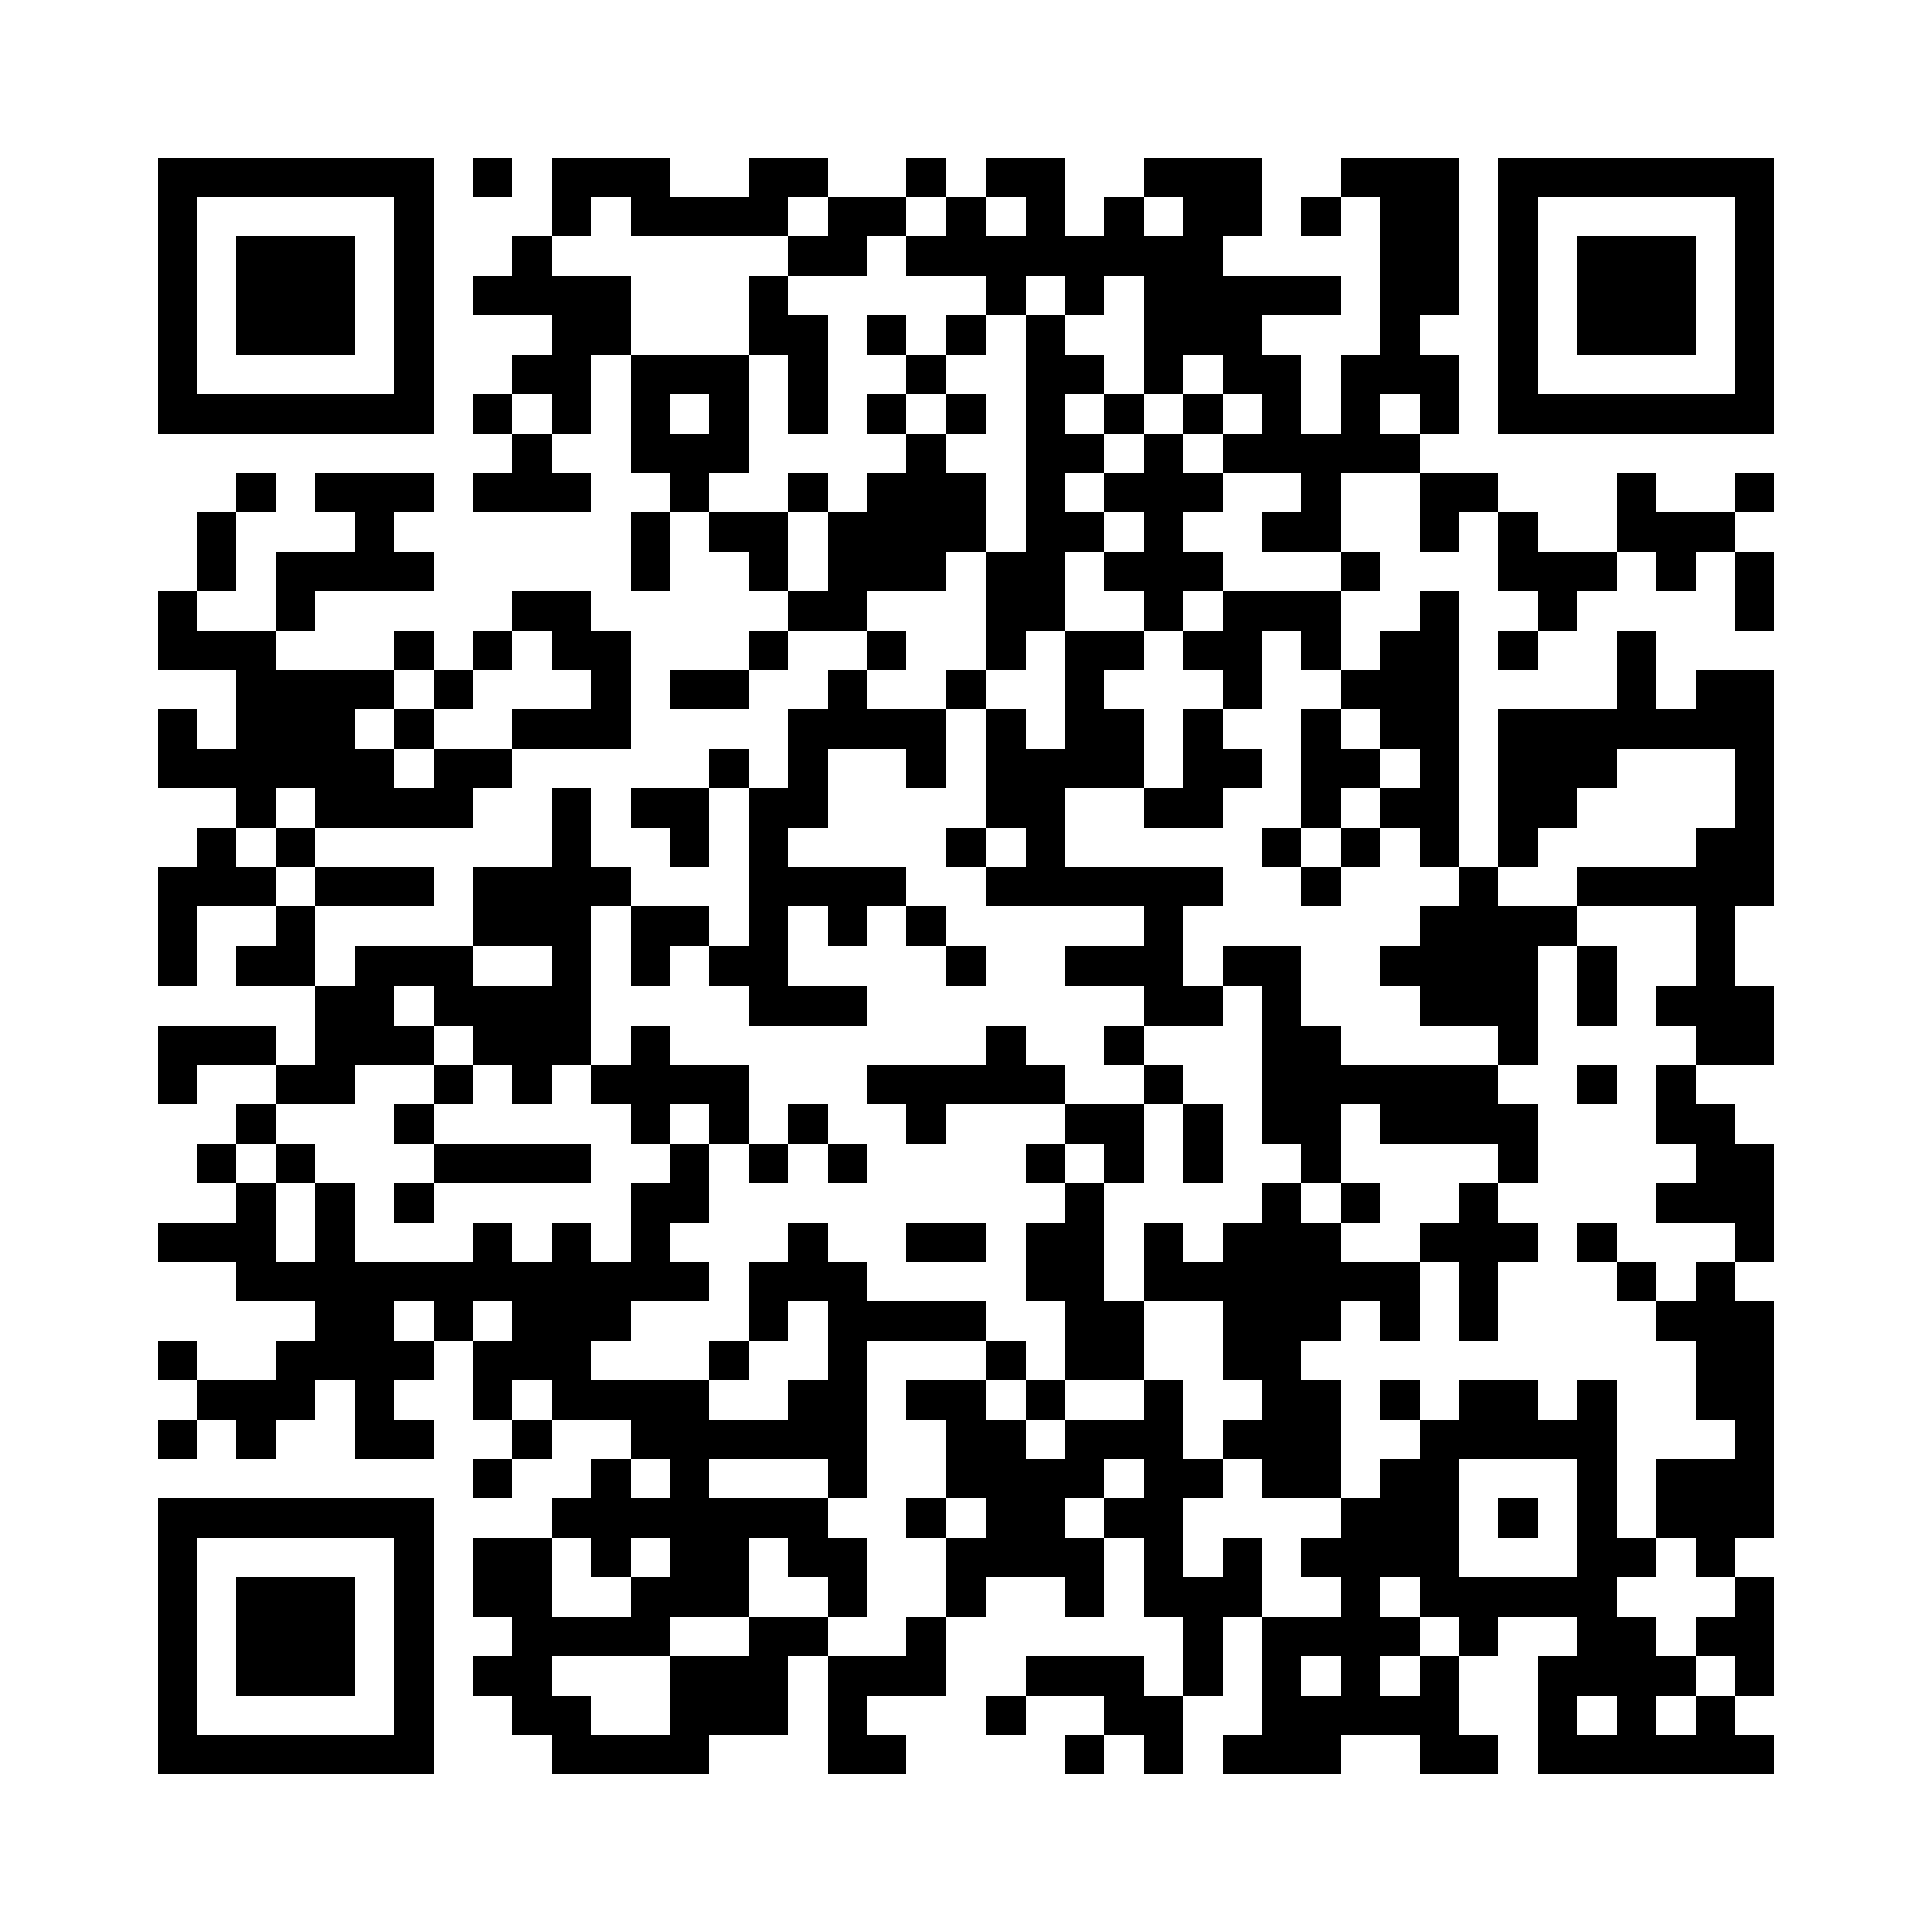
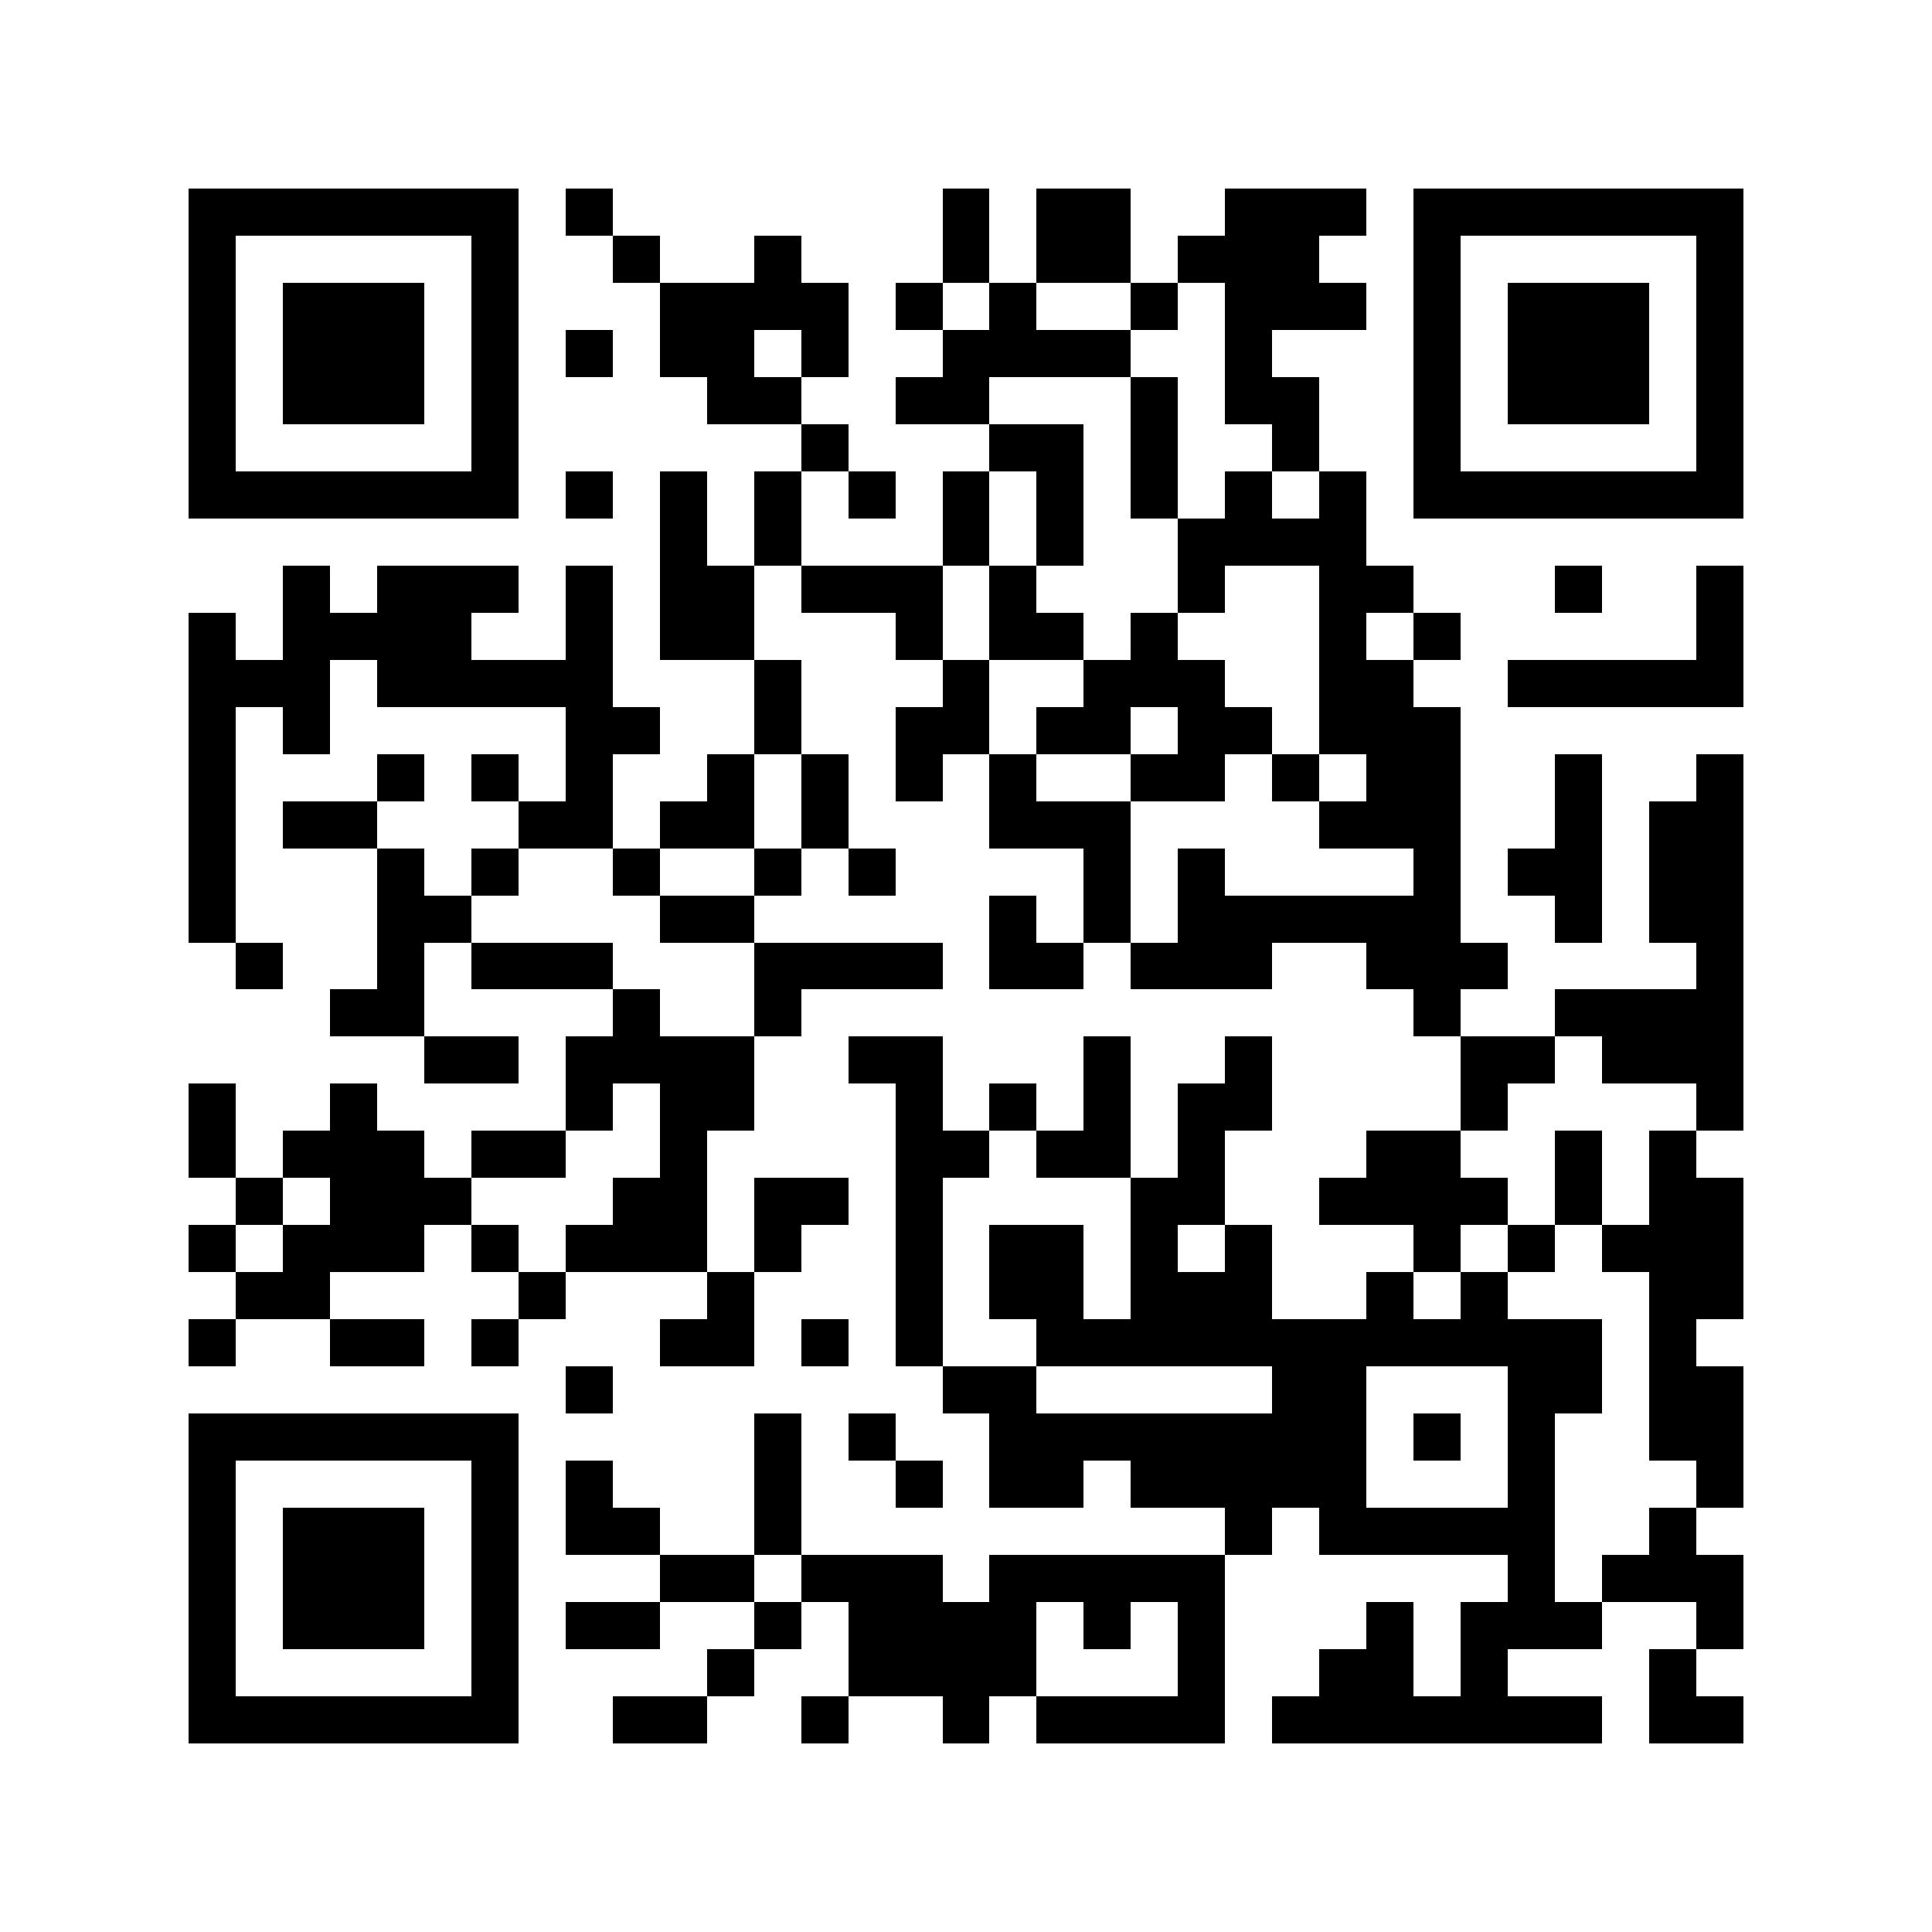
- <svg xmlns="http://www.w3.org/2000/svg" viewBox="0 0 49 49" shape-rendering="crispEdges">
-   <path fill="#ffffff" d="M0 0h49v49H0z" />
-   <path stroke="#000000" d="M4 4.5h7m1 0h1m1 0h3m2 0h2m2 0h1m1 0h2m2 0h3m2 0h3m1 0h7M4 5.5h1m5 0h1m3 0h1m1 0h4m1 0h2m1 0h1m1 0h1m1 0h1m1 0h2m1 0h1m1 0h2m1 0h1m5 0h1M4 6.5h1m1 0h3m1 0h1m2 0h1m6 0h2m1 0h8m4 0h2m1 0h1m1 0h3m1 0h1M4 7.5h1m1 0h3m1 0h1m1 0h4m3 0h1m5 0h1m1 0h1m1 0h5m1 0h2m1 0h1m1 0h3m1 0h1M4 8.5h1m1 0h3m1 0h1m3 0h2m3 0h2m1 0h1m1 0h1m1 0h1m2 0h3m3 0h1m2 0h1m1 0h3m1 0h1M4 9.5h1m5 0h1m2 0h2m1 0h3m1 0h1m2 0h1m2 0h2m1 0h1m1 0h2m1 0h3m1 0h1m5 0h1M4 10.5h7m1 0h1m1 0h1m1 0h1m1 0h1m1 0h1m1 0h1m1 0h1m1 0h1m1 0h1m1 0h1m1 0h1m1 0h1m1 0h1m1 0h7M13 11.5h1m2 0h3m4 0h1m2 0h2m1 0h1m1 0h5M6 12.5h1m1 0h3m1 0h3m2 0h1m2 0h1m1 0h3m1 0h1m1 0h3m2 0h1m2 0h2m3 0h1m2 0h1M5 13.5h1m3 0h1m6 0h1m1 0h2m1 0h4m1 0h2m1 0h1m2 0h2m2 0h1m1 0h1m2 0h3M5 14.5h1m1 0h4m5 0h1m2 0h1m1 0h3m1 0h2m1 0h3m3 0h1m3 0h3m1 0h1m1 0h1M4 15.5h1m2 0h1m5 0h2m5 0h2m3 0h2m2 0h1m1 0h3m2 0h1m2 0h1m4 0h1M4 16.5h3m3 0h1m1 0h1m1 0h2m3 0h1m2 0h1m2 0h1m1 0h2m1 0h2m1 0h1m1 0h2m1 0h1m2 0h1M6 17.5h4m1 0h1m3 0h1m1 0h2m2 0h1m2 0h1m2 0h1m3 0h1m2 0h3m4 0h1m1 0h2M4 18.5h1m1 0h3m1 0h1m2 0h3m4 0h4m1 0h1m1 0h2m1 0h1m2 0h1m1 0h2m1 0h7M4 19.5h6m1 0h2m5 0h1m1 0h1m2 0h1m1 0h4m1 0h2m1 0h2m1 0h1m1 0h3m3 0h1M6 20.5h1m1 0h4m2 0h1m1 0h2m1 0h2m4 0h2m2 0h2m2 0h1m1 0h2m1 0h2m4 0h1M5 21.5h1m1 0h1m6 0h1m2 0h1m1 0h1m4 0h1m1 0h1m5 0h1m1 0h1m1 0h1m1 0h1m4 0h2M4 22.5h3m1 0h3m1 0h4m3 0h4m2 0h6m2 0h1m3 0h1m2 0h5M4 23.5h1m2 0h1m4 0h3m1 0h2m1 0h1m1 0h1m1 0h1m5 0h1m6 0h4m3 0h1M4 24.5h1m1 0h2m1 0h3m2 0h1m1 0h1m1 0h2m4 0h1m2 0h3m1 0h2m2 0h4m1 0h1m2 0h1M8 25.5h2m1 0h4m4 0h3m7 0h2m1 0h1m3 0h3m1 0h1m1 0h3M4 26.5h3m1 0h3m1 0h3m1 0h1m8 0h1m2 0h1m3 0h2m4 0h1m4 0h2M4 27.5h1m2 0h2m2 0h1m1 0h1m1 0h4m3 0h5m2 0h1m2 0h6m2 0h1m1 0h1M6 28.5h1m3 0h1m5 0h1m1 0h1m1 0h1m2 0h1m3 0h2m1 0h1m1 0h2m1 0h4m3 0h2M5 29.5h1m1 0h1m3 0h4m2 0h1m1 0h1m1 0h1m4 0h1m1 0h1m1 0h1m2 0h1m4 0h1m4 0h2M6 30.5h1m1 0h1m1 0h1m5 0h2m9 0h1m4 0h1m1 0h1m2 0h1m4 0h3M4 31.5h3m1 0h1m3 0h1m1 0h1m1 0h1m3 0h1m2 0h2m1 0h2m1 0h1m1 0h3m2 0h3m1 0h1m3 0h1M6 32.5h12m1 0h3m4 0h2m1 0h7m1 0h1m3 0h1m1 0h1M8 33.5h2m1 0h1m1 0h3m3 0h1m1 0h4m2 0h2m2 0h3m1 0h1m1 0h1m4 0h3M4 34.5h1m2 0h4m1 0h3m3 0h1m2 0h1m3 0h1m1 0h2m2 0h2m10 0h2M5 35.5h3m1 0h1m2 0h1m1 0h4m2 0h2m1 0h2m1 0h1m2 0h1m2 0h2m1 0h1m1 0h2m1 0h1m2 0h2M4 36.5h1m1 0h1m2 0h2m2 0h1m2 0h6m2 0h2m1 0h3m1 0h3m2 0h5m3 0h1M12 37.5h1m2 0h1m1 0h1m3 0h1m2 0h4m1 0h2m1 0h2m1 0h2m3 0h1m1 0h3M4 38.5h7m3 0h7m2 0h1m1 0h2m1 0h2m4 0h3m1 0h1m1 0h1m1 0h3M4 39.5h1m5 0h1m1 0h2m1 0h1m1 0h2m1 0h2m2 0h4m1 0h1m1 0h1m1 0h4m3 0h2m1 0h1M4 40.5h1m1 0h3m1 0h1m1 0h2m2 0h3m2 0h1m2 0h1m2 0h1m1 0h3m2 0h1m1 0h5m3 0h1M4 41.5h1m1 0h3m1 0h1m2 0h4m2 0h2m2 0h1m6 0h1m1 0h4m1 0h1m2 0h2m1 0h2M4 42.5h1m1 0h3m1 0h1m1 0h2m3 0h3m1 0h3m2 0h3m1 0h1m1 0h1m1 0h1m1 0h1m2 0h4m1 0h1M4 43.5h1m5 0h1m2 0h2m2 0h3m1 0h1m3 0h1m2 0h2m2 0h5m2 0h1m1 0h1m1 0h1M4 44.5h7m3 0h4m3 0h2m4 0h1m1 0h1m1 0h3m2 0h2m1 0h6" />
+ <svg xmlns="http://www.w3.org/2000/svg" viewBox="0 0 41 41" shape-rendering="crispEdges">
+   <path fill="#ffffff" d="M0 0h41v41H0z" />
+   <path stroke="#000000" d="M4 4.5h7m1 0h1m7 0h1m1 0h2m2 0h3m1 0h7M4 5.5h1m5 0h1m2 0h1m2 0h1m3 0h1m1 0h2m1 0h3m2 0h1m5 0h1M4 6.5h1m1 0h3m1 0h1m3 0h4m1 0h1m1 0h1m2 0h1m1 0h3m1 0h1m1 0h3m1 0h1M4 7.5h1m1 0h3m1 0h1m1 0h1m1 0h2m1 0h1m2 0h4m2 0h1m3 0h1m1 0h3m1 0h1M4 8.5h1m1 0h3m1 0h1m4 0h2m2 0h2m3 0h1m1 0h2m2 0h1m1 0h3m1 0h1M4 9.5h1m5 0h1m6 0h1m3 0h2m1 0h1m2 0h1m2 0h1m5 0h1M4 10.5h7m1 0h1m1 0h1m1 0h1m1 0h1m1 0h1m1 0h1m1 0h1m1 0h1m1 0h1m1 0h7M14 11.5h1m1 0h1m3 0h1m1 0h1m2 0h4M6 12.5h1m1 0h3m1 0h1m1 0h2m1 0h3m1 0h1m3 0h1m2 0h2m3 0h1m2 0h1M4 13.5h1m1 0h4m2 0h1m1 0h2m3 0h1m1 0h2m1 0h1m3 0h1m1 0h1m5 0h1M4 14.5h3m1 0h5m3 0h1m3 0h1m2 0h3m2 0h2m2 0h5M4 15.5h1m1 0h1m5 0h2m2 0h1m2 0h2m1 0h2m1 0h2m1 0h3M4 16.5h1m3 0h1m1 0h1m1 0h1m2 0h1m1 0h1m1 0h1m1 0h1m2 0h2m1 0h1m1 0h2m2 0h1m2 0h1M4 17.5h1m1 0h2m3 0h2m1 0h2m1 0h1m3 0h3m4 0h3m2 0h1m1 0h2M4 18.5h1m3 0h1m1 0h1m2 0h1m2 0h1m1 0h1m4 0h1m1 0h1m4 0h1m1 0h2m1 0h2M4 19.5h1m3 0h2m4 0h2m5 0h1m1 0h1m1 0h6m2 0h1m1 0h2M5 20.5h1m2 0h1m1 0h3m3 0h4m1 0h2m1 0h3m2 0h3m4 0h1M7 21.5h2m4 0h1m2 0h1m13 0h1m2 0h4M9 22.5h2m1 0h4m2 0h2m3 0h1m2 0h1m4 0h2m1 0h3M4 23.5h1m2 0h1m4 0h1m1 0h2m3 0h1m1 0h1m1 0h1m1 0h2m4 0h1m4 0h1M4 24.5h1m1 0h3m1 0h2m2 0h1m4 0h2m1 0h2m1 0h1m3 0h2m2 0h1m1 0h1M5 25.5h1m1 0h3m3 0h2m1 0h2m1 0h1m4 0h2m2 0h4m1 0h1m1 0h2M4 26.5h1m1 0h3m1 0h1m1 0h3m1 0h1m2 0h1m1 0h2m1 0h1m1 0h1m3 0h1m1 0h1m1 0h3M5 27.5h2m4 0h1m3 0h1m3 0h1m1 0h2m1 0h3m2 0h1m1 0h1m3 0h2M4 28.5h1m2 0h2m1 0h1m3 0h2m1 0h1m1 0h1m2 0h12m1 0h1M12 29.5h1m7 0h2m5 0h2m3 0h2m1 0h2M4 30.5h7m5 0h1m1 0h1m2 0h8m1 0h1m1 0h1m2 0h2M4 31.5h1m5 0h1m1 0h1m3 0h1m2 0h1m1 0h2m1 0h5m3 0h1m3 0h1M4 32.5h1m1 0h3m1 0h1m1 0h2m2 0h1m9 0h1m1 0h5m2 0h1M4 33.5h1m1 0h3m1 0h1m3 0h2m1 0h3m1 0h5m6 0h1m1 0h3M4 34.5h1m1 0h3m1 0h1m1 0h2m2 0h1m1 0h4m1 0h1m1 0h1m3 0h1m1 0h3m2 0h1M4 35.5h1m5 0h1m4 0h1m2 0h4m3 0h1m2 0h2m1 0h1m3 0h1M4 36.5h7m2 0h2m2 0h1m2 0h1m1 0h4m1 0h7m1 0h2" />
</svg>
